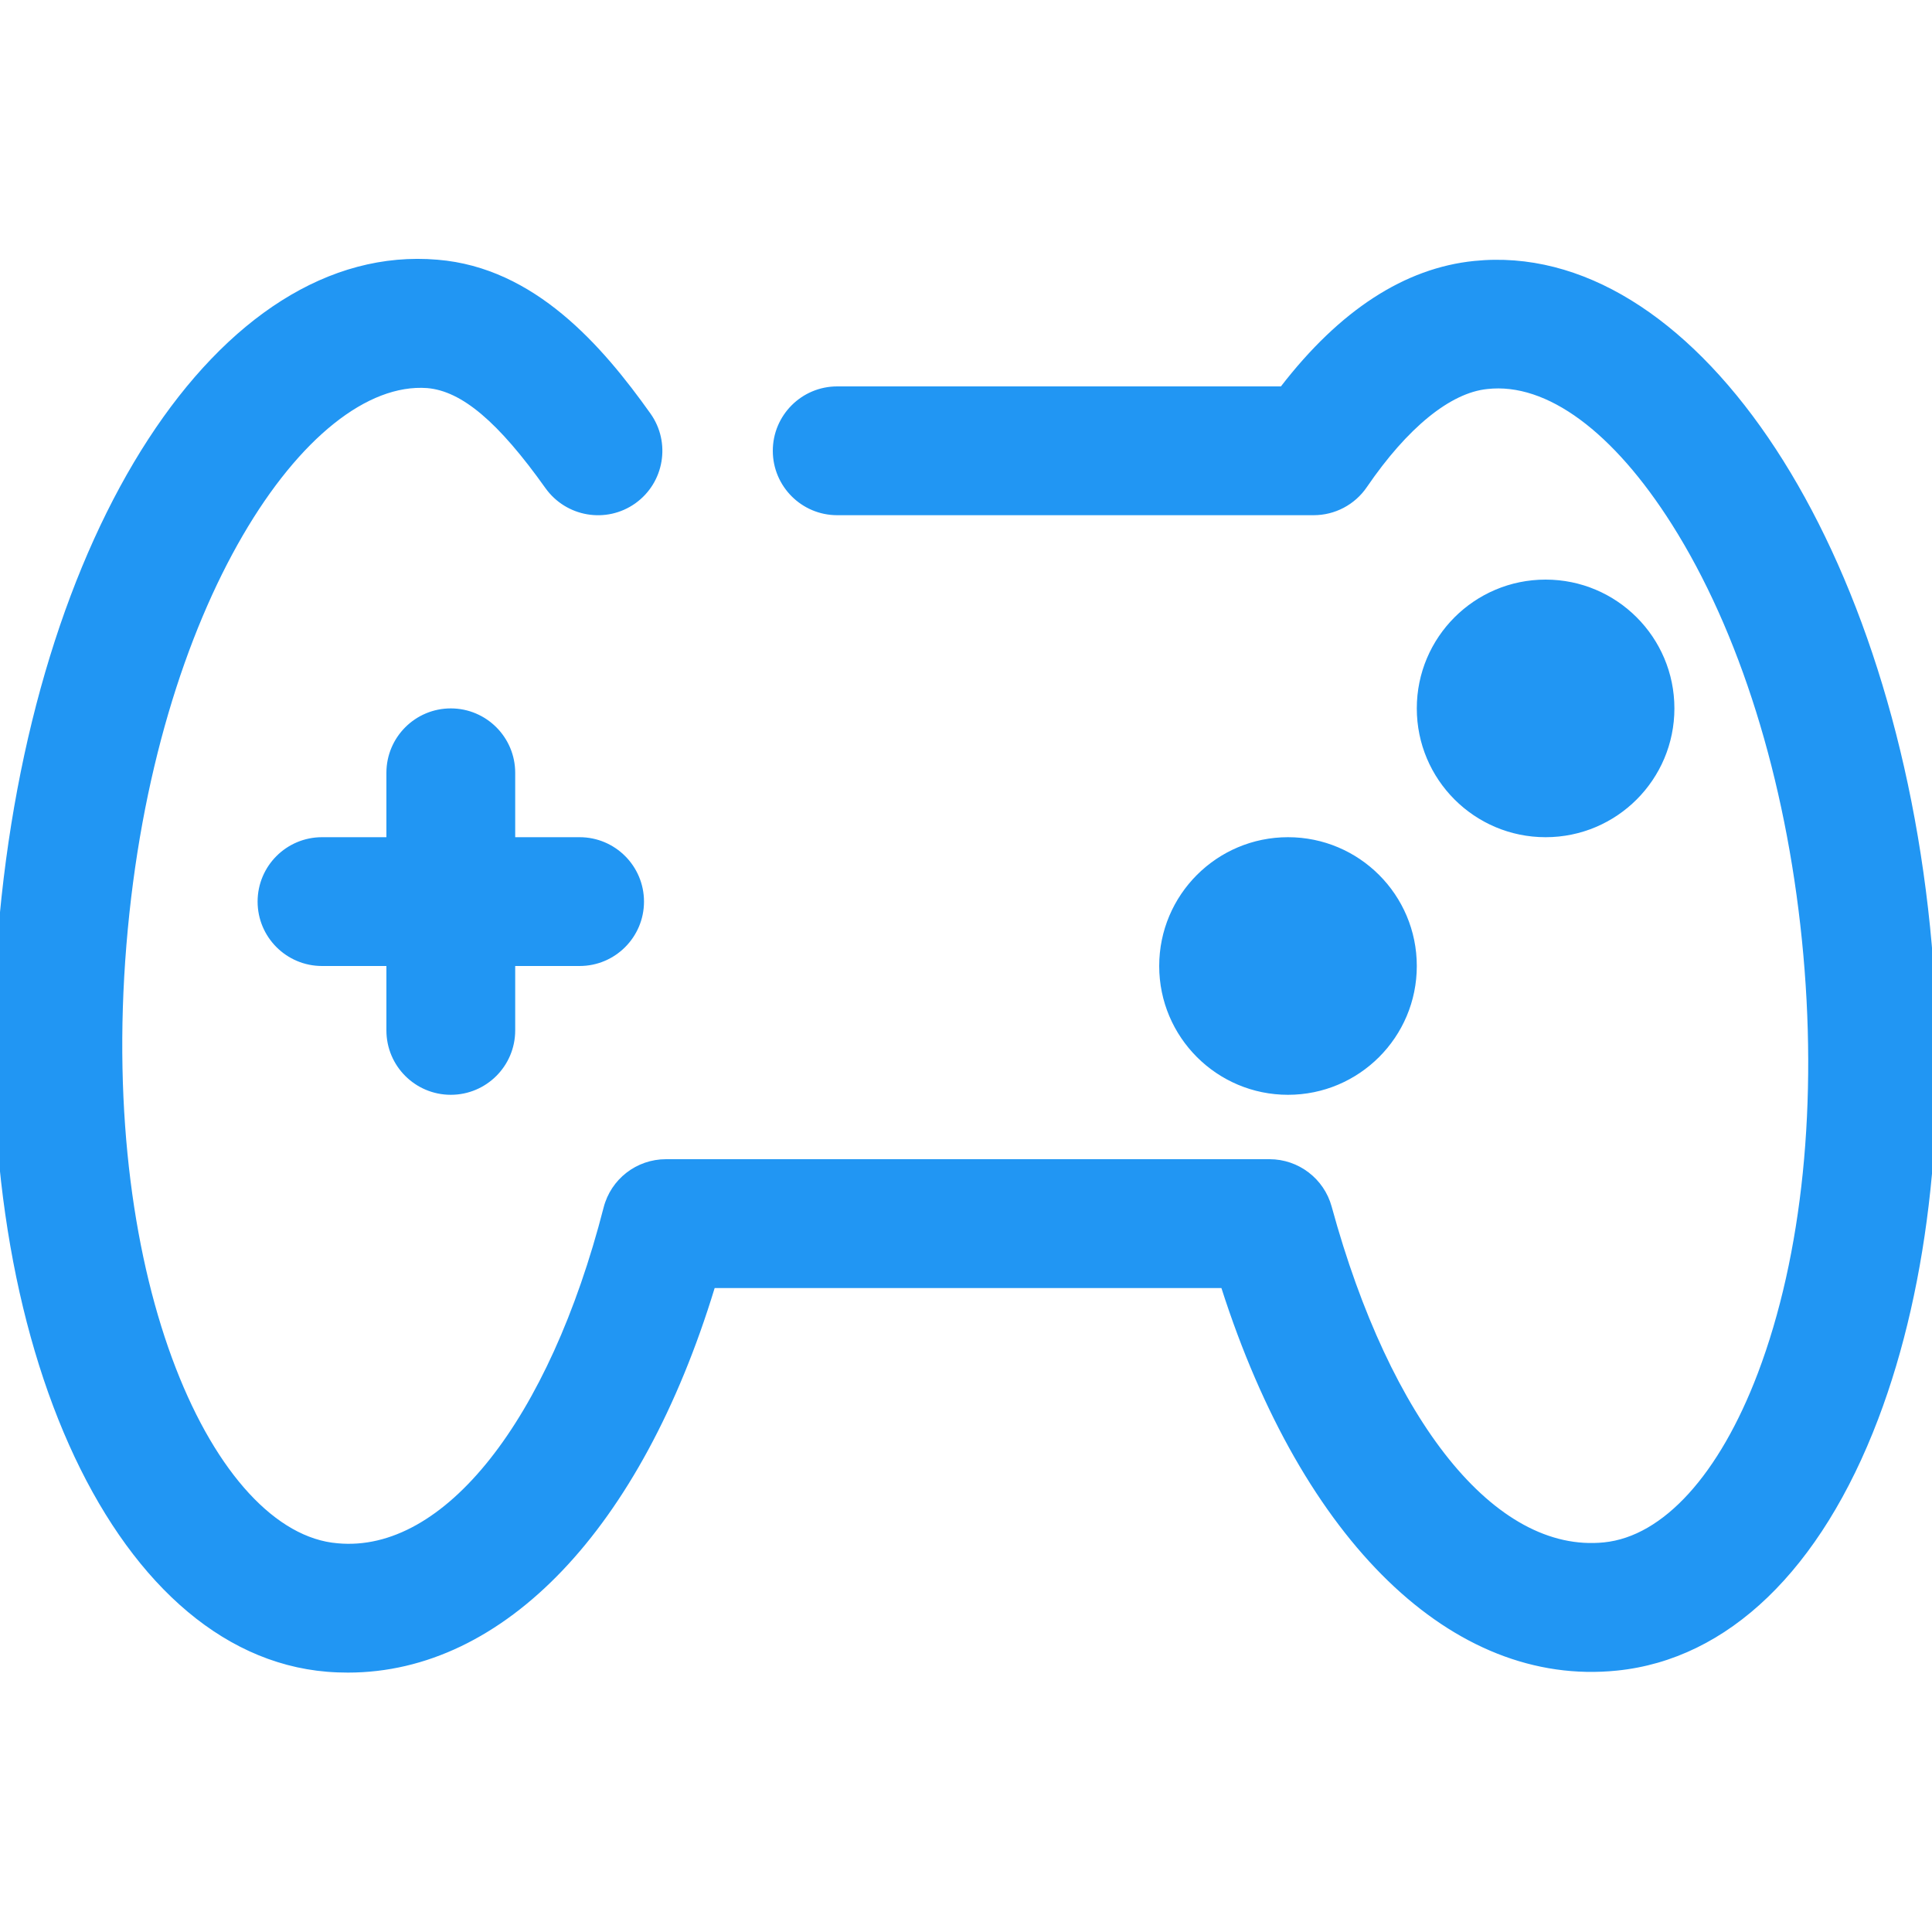
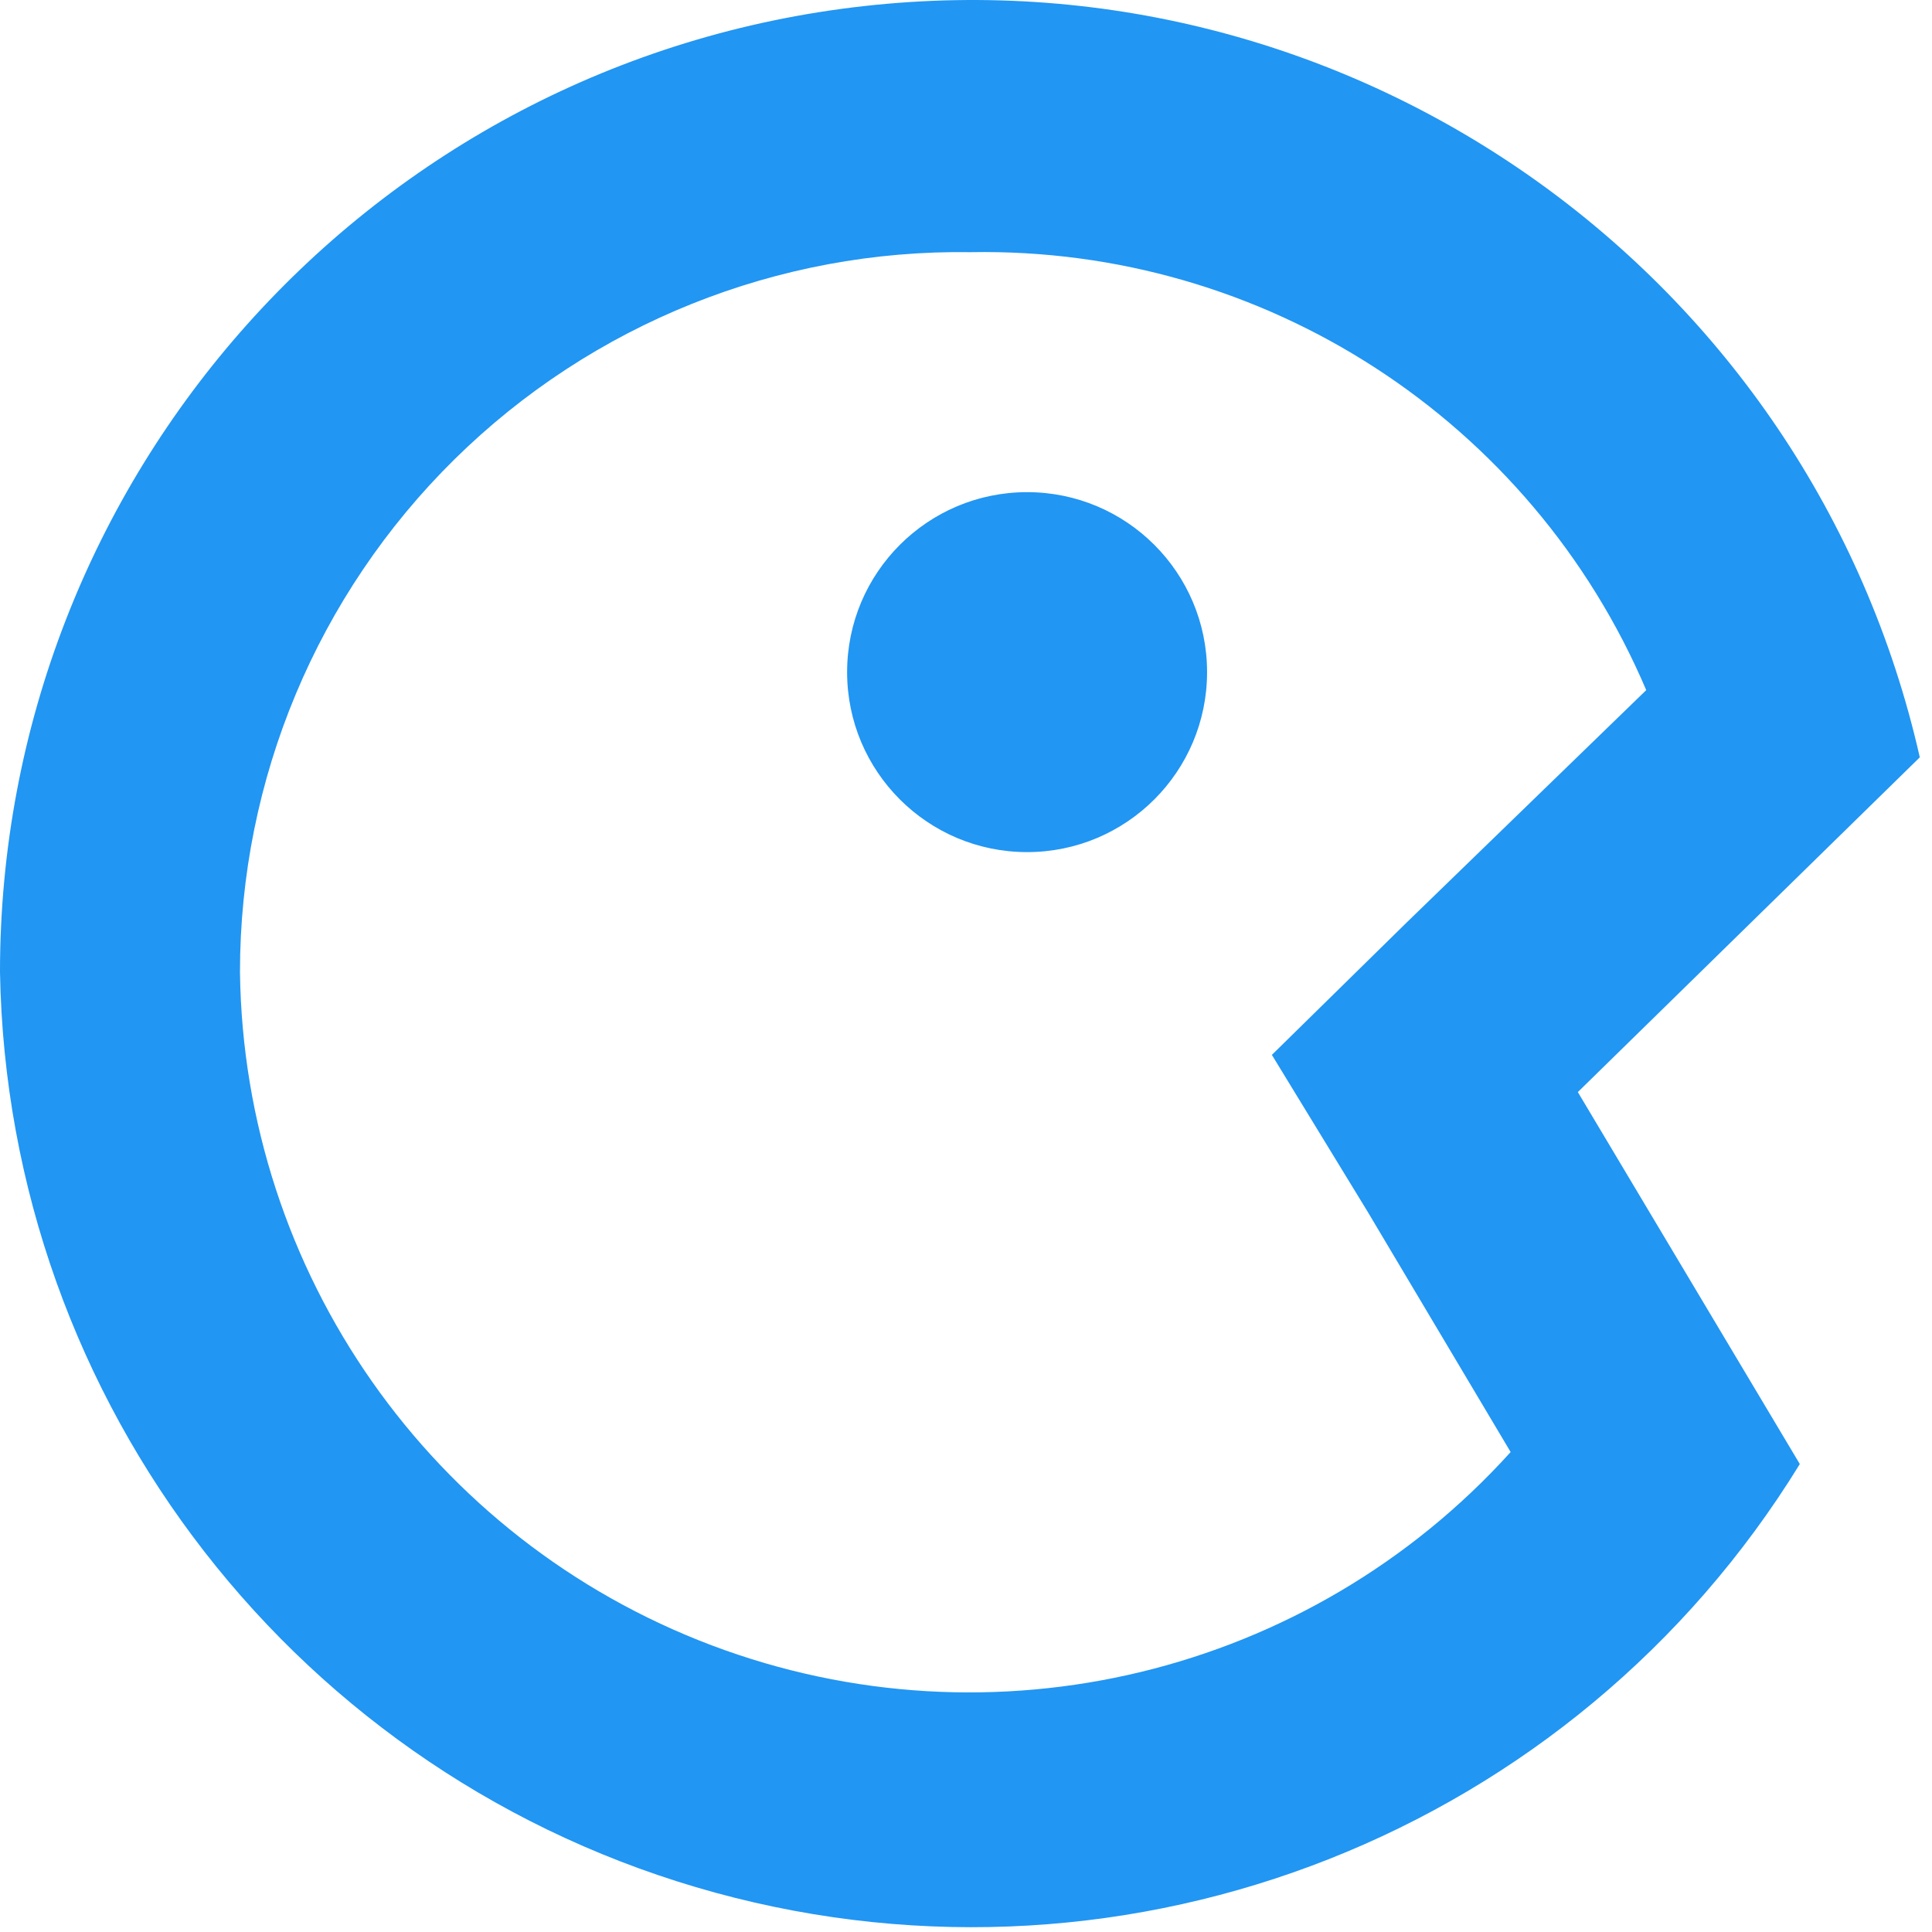
- <svg xmlns="http://www.w3.org/2000/svg" t="1557132637522" class="icon" style="" viewBox="0 0 1024 1024" version="1.1" p-id="18805" width="32" height="32">
+ <svg xmlns="http://www.w3.org/2000/svg" t="1557199987275" class="icon" style="" viewBox="0 0 1024 1024" version="1.1" p-id="21094" width="32" height="32">
  <defs>
    <style type="text/css" />
  </defs>
-   <path d="M184.422 886.511c-3.686 0-7.373-0.137-11.093-0.444-114.961-9.421-191.556-181.111-174.387-390.827 17.442-213.265 117.35-367.514 232.994-357.581 51.61 4.233 87.381 45.773 112.811 81.51 10.923 15.36 7.339 36.659-8.021 47.616-15.394 10.923-36.659 7.27-47.616-8.055-25.020-35.157-44.373-51.507-62.737-53.043-62.942-4.54-144.623 114.756-159.369 295.117-14.746 180.326 47.138 311.876 111.923 317.167 56.491 5.291 112.026-65.229 141.005-177.971 3.857-15.053 17.442-25.6 33.041-25.6h319.898c15.394 0 28.877 10.308 32.939 25.122 31.095 113.801 86.63 183.842 144.35 177.971 31.369-3.174 61.099-35.874 81.545-89.702 23.689-62.498 32.017-144.043 23.347-229.581s-33.143-163.772-68.949-220.331c-30.857-48.742-66.15-75.298-97.86-71.68-19.558 2.014-42.257 20.48-63.795 51.985-6.349 9.318-16.896 14.882-28.194 14.882h-252.518c-18.842 0-34.133-15.292-34.133-34.133s15.292-34.133 34.133-34.133h235.179c31.232-40.448 65.673-62.771 102.468-66.492 114.483-11.674 220.365 143.565 241.596 353.075 9.694 95.881-0.034 188.45-27.477 260.676-30.413 80.077-79.565 127.42-138.479 133.393-87.211 8.909-166.537-68.233-209.647-202.752h-268.595c-38.912 127.488-111.479 203.81-194.355 203.81zM307.2 443.733h-34.133v-34.133c0-18.842-15.292-34.133-34.133-34.133s-34.133 15.292-34.133 34.133v34.133h-34.133c-18.842 0-34.133 15.292-34.133 34.133s15.292 34.133 34.133 34.133h34.133v34.133c0 18.876 15.292 34.133 34.133 34.133s34.133-15.258 34.133-34.133v-34.133h34.133c18.842 0 34.133-15.292 34.133-34.133s-15.292-34.133-34.133-34.133zM750.933 375.467c0 37.702 30.564 68.267 68.267 68.267s68.267-30.564 68.267-68.267c0-37.702-30.564-68.267-68.267-68.267-37.702 0-68.267 30.564-68.267 68.267zM614.4 512c0 37.702 30.564 68.267 68.267 68.267s68.267-30.564 68.267-68.267c0-37.702-30.564-68.267-68.267-68.267-37.702 0-68.267 30.564-68.267 68.267z" fill="#2196f3" p-id="18806" />
+   <path d="M836.286 578.829L953.938 775.976A515.127 515.127 0 0 1 0 515.233a515.127 515.127 0 0 1 1017.534-113.837zM514.491 133.658A381.575 381.575 0 0 0 127.192 515.233a386.663 386.663 0 0 0 673.48 254.384l-75.679-127.192-50.877-83.311 71.227-69.955 127.192-123.376A381.575 381.575 0 0 0 514.491 133.658z m29.89 317.979a95.394 95.394 0 1 1 95.394-95.394A95.394 95.394 0 0 1 544.381 451.637z" p-id="21095" fill="#2196f3" />
</svg>
